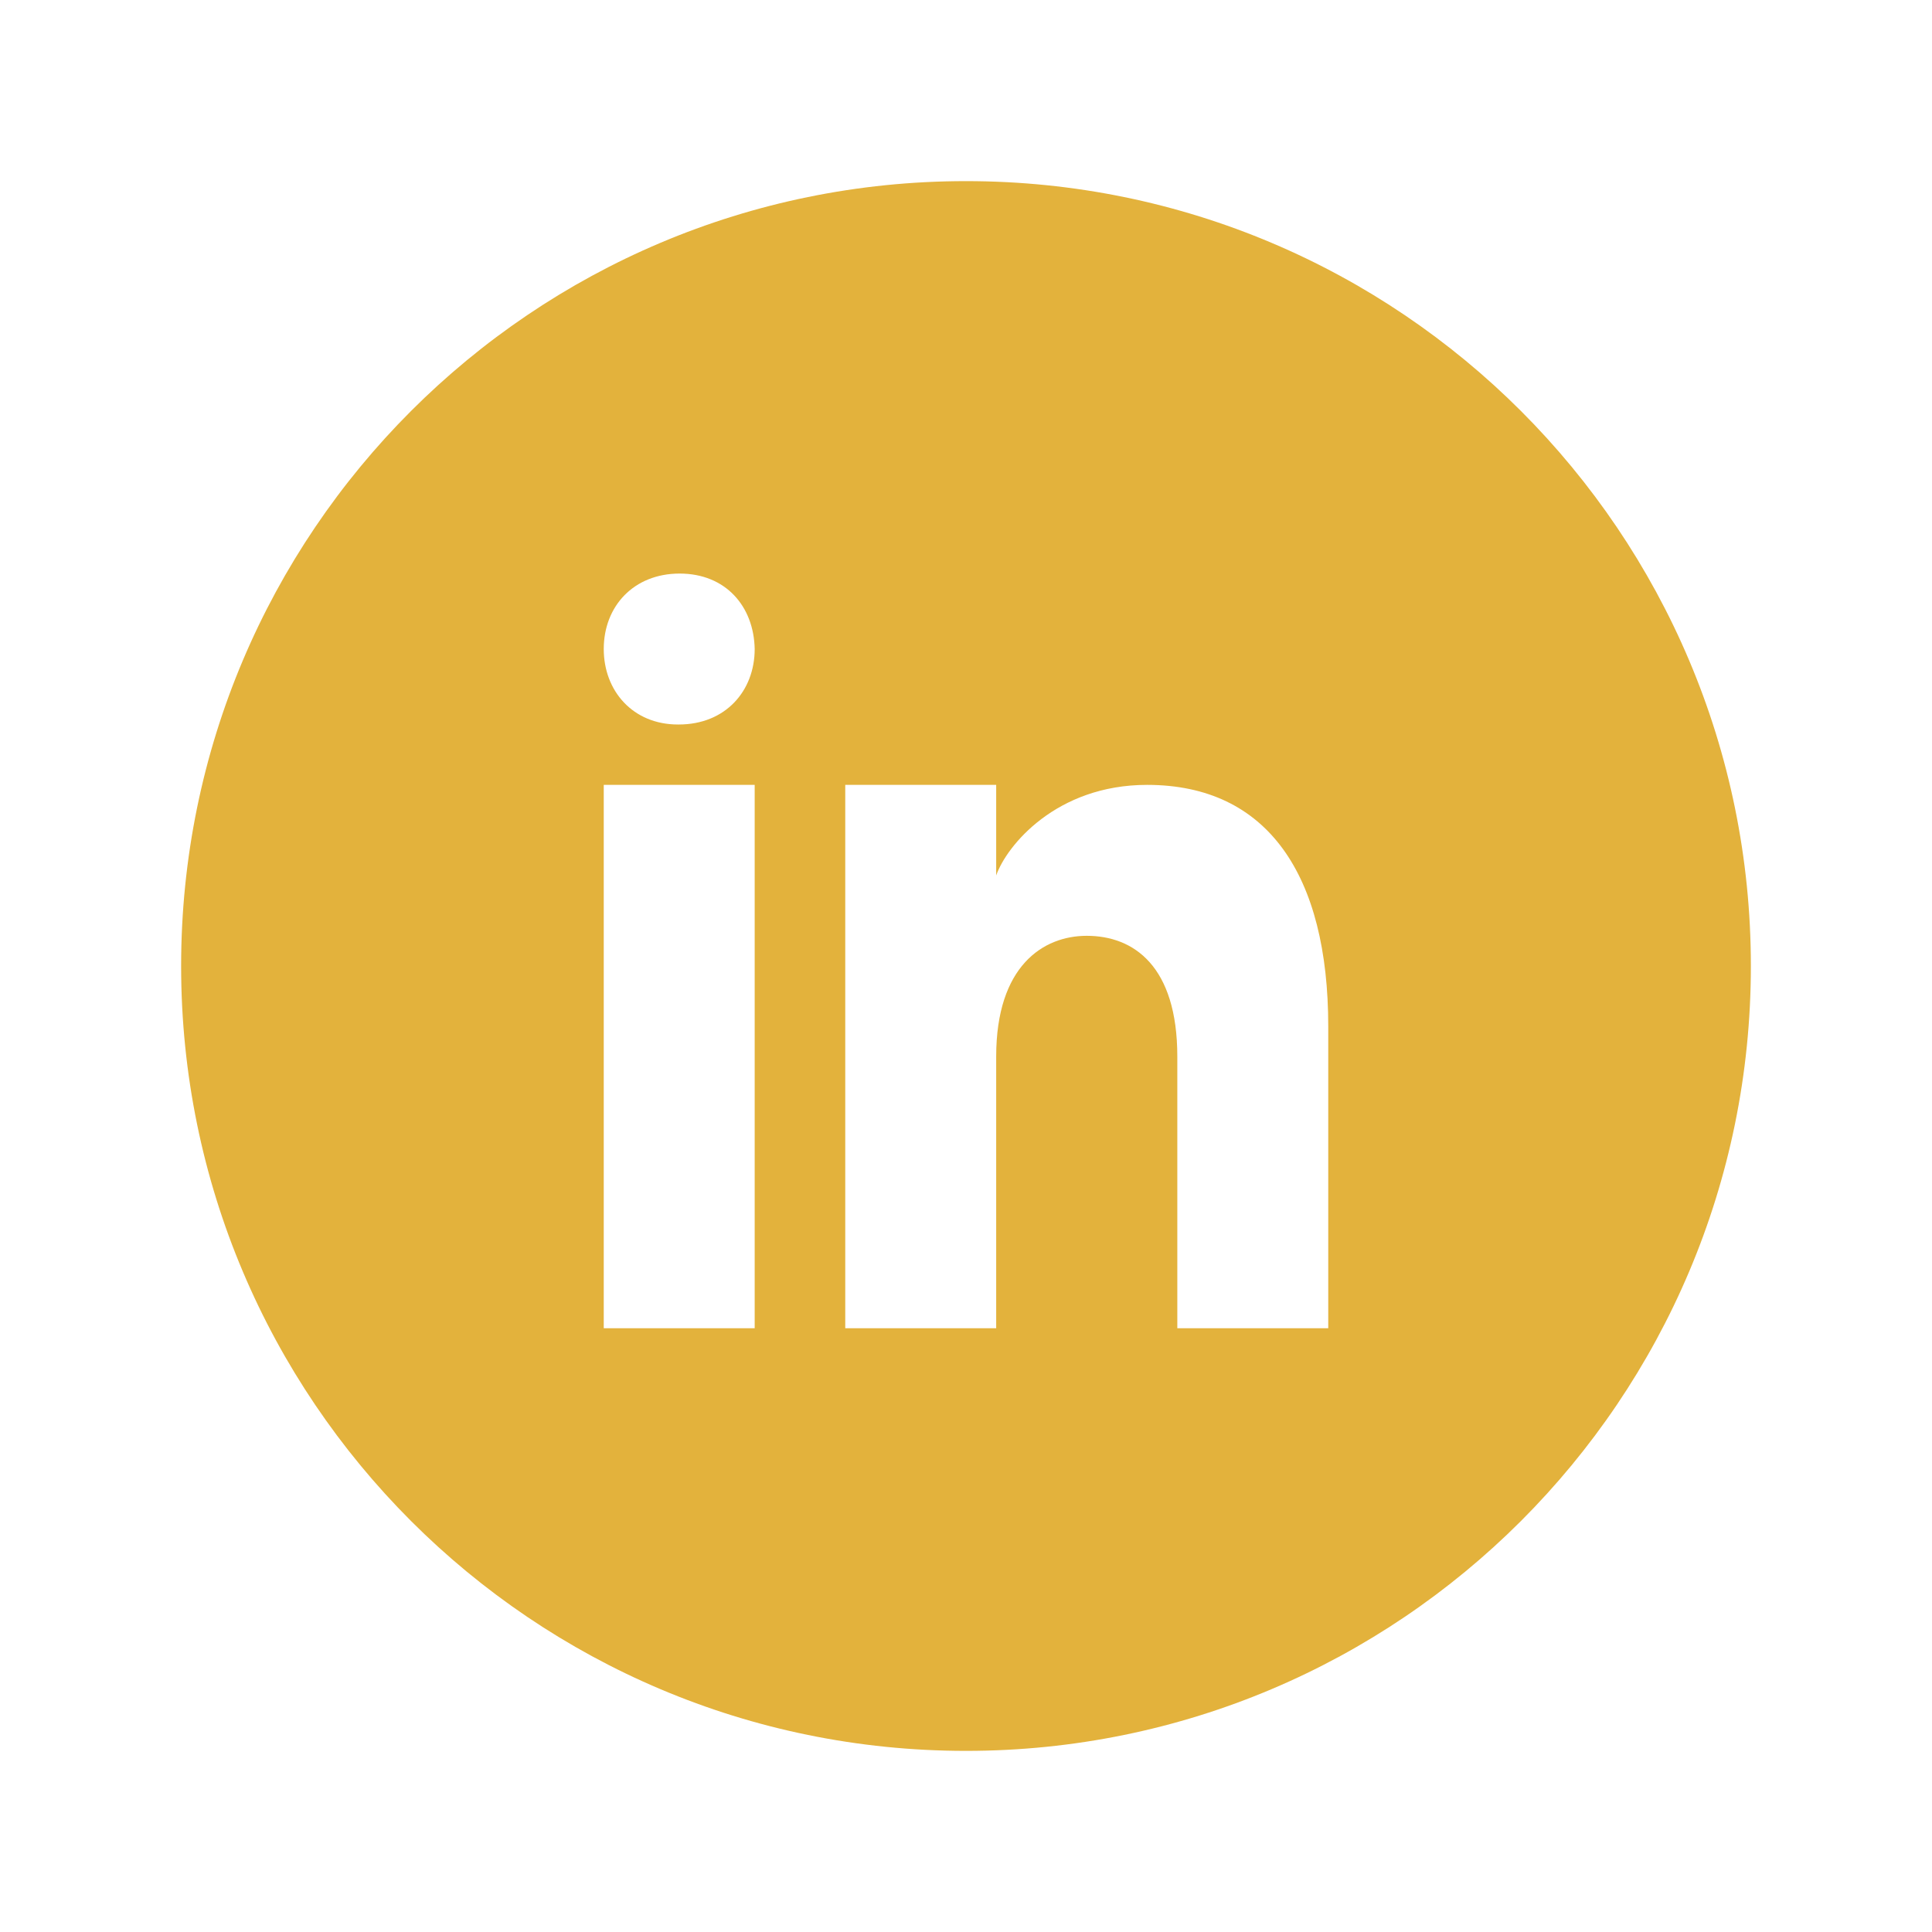
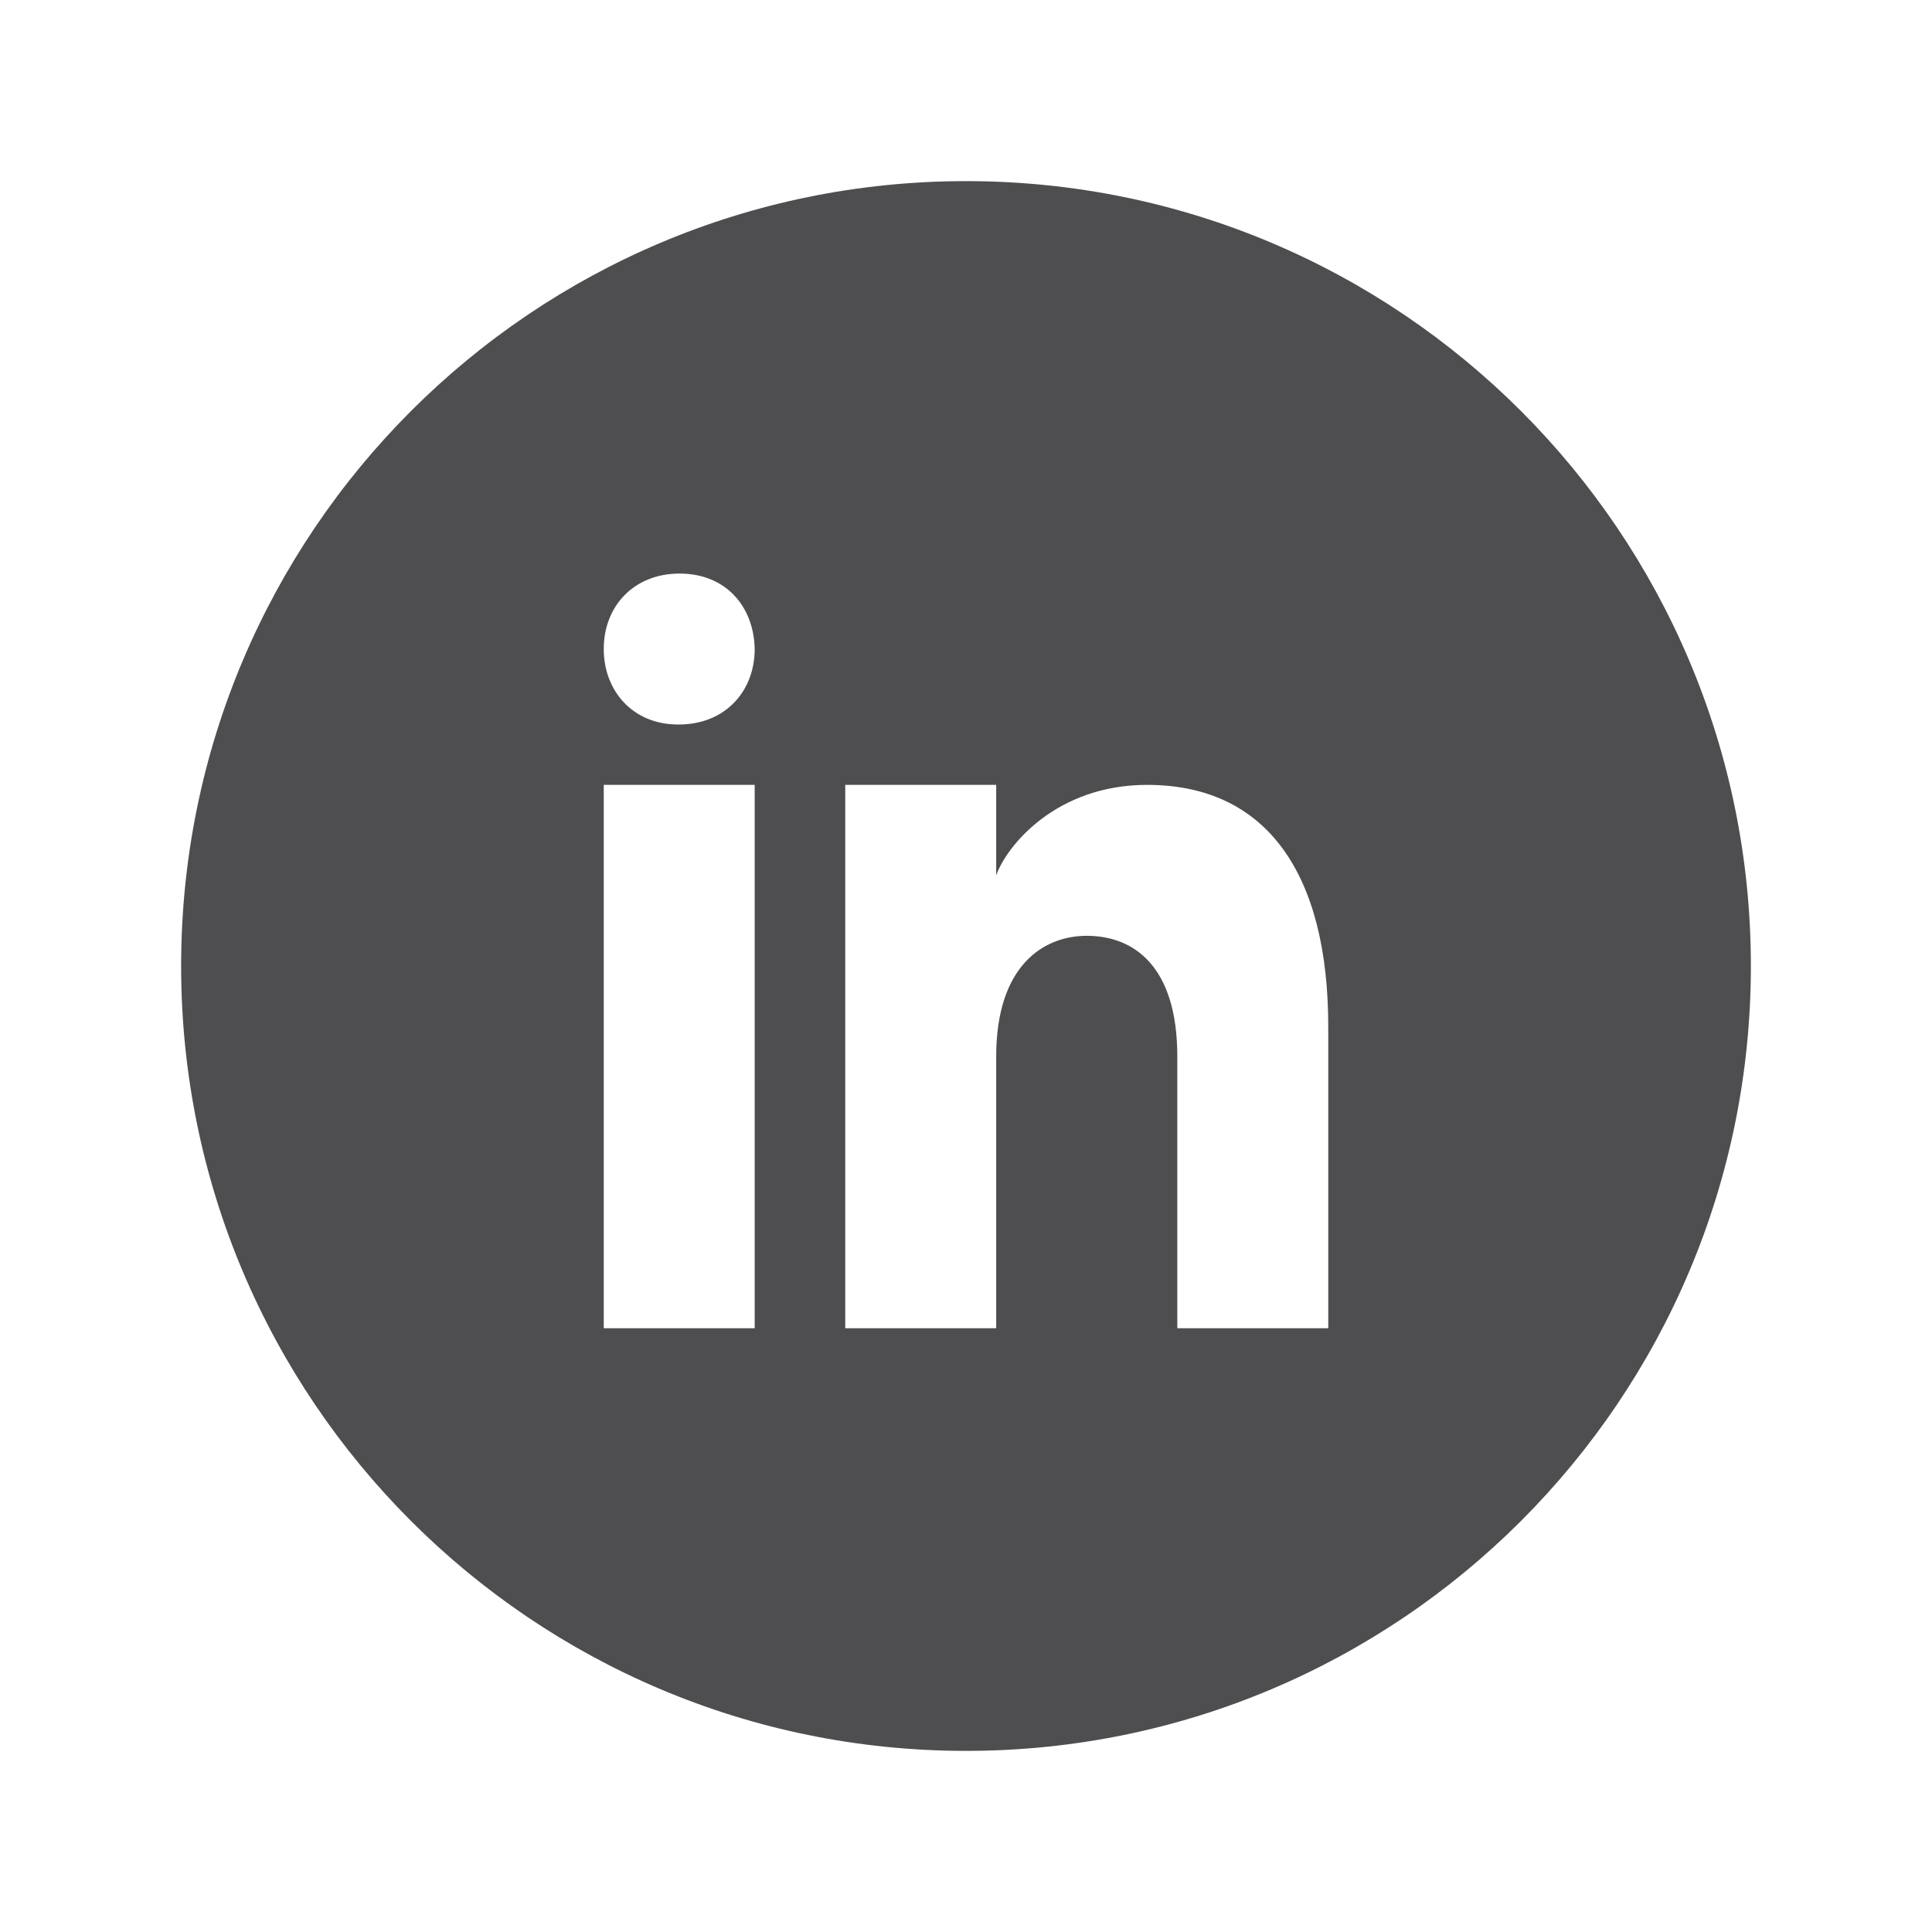
- <svg xmlns="http://www.w3.org/2000/svg" fill="#e3b23c" viewBox="0 0 64 64" width="64px" height="64px">
+ <svg xmlns="http://www.w3.org/2000/svg" fill="#4e4e50" viewBox="0 0 64 64" width="64px" height="64px">
  <path d="M32,6C17.641,6,6,17.641,6,32c0,14.359,11.641,26,26,26s26-11.641,26-26C58,17.641,46.359,6,32,6z M25,44h-5V26h5V44z M22.485,24h-0.028C20.965,24,20,22.888,20,21.499C20,20.08,20.995,19,22.514,19c1.521,0,2.458,1.08,2.486,2.499 C25,22.887,24.035,24,22.485,24z M44,44h-5v-9c0-3-1.446-4-3-4c-1.445,0-3,1-3,4v9h-5V26h5v3c0.343-0.981,1.984-3,5-3c4,0,6,3,6,8 V44z" />
</svg>
